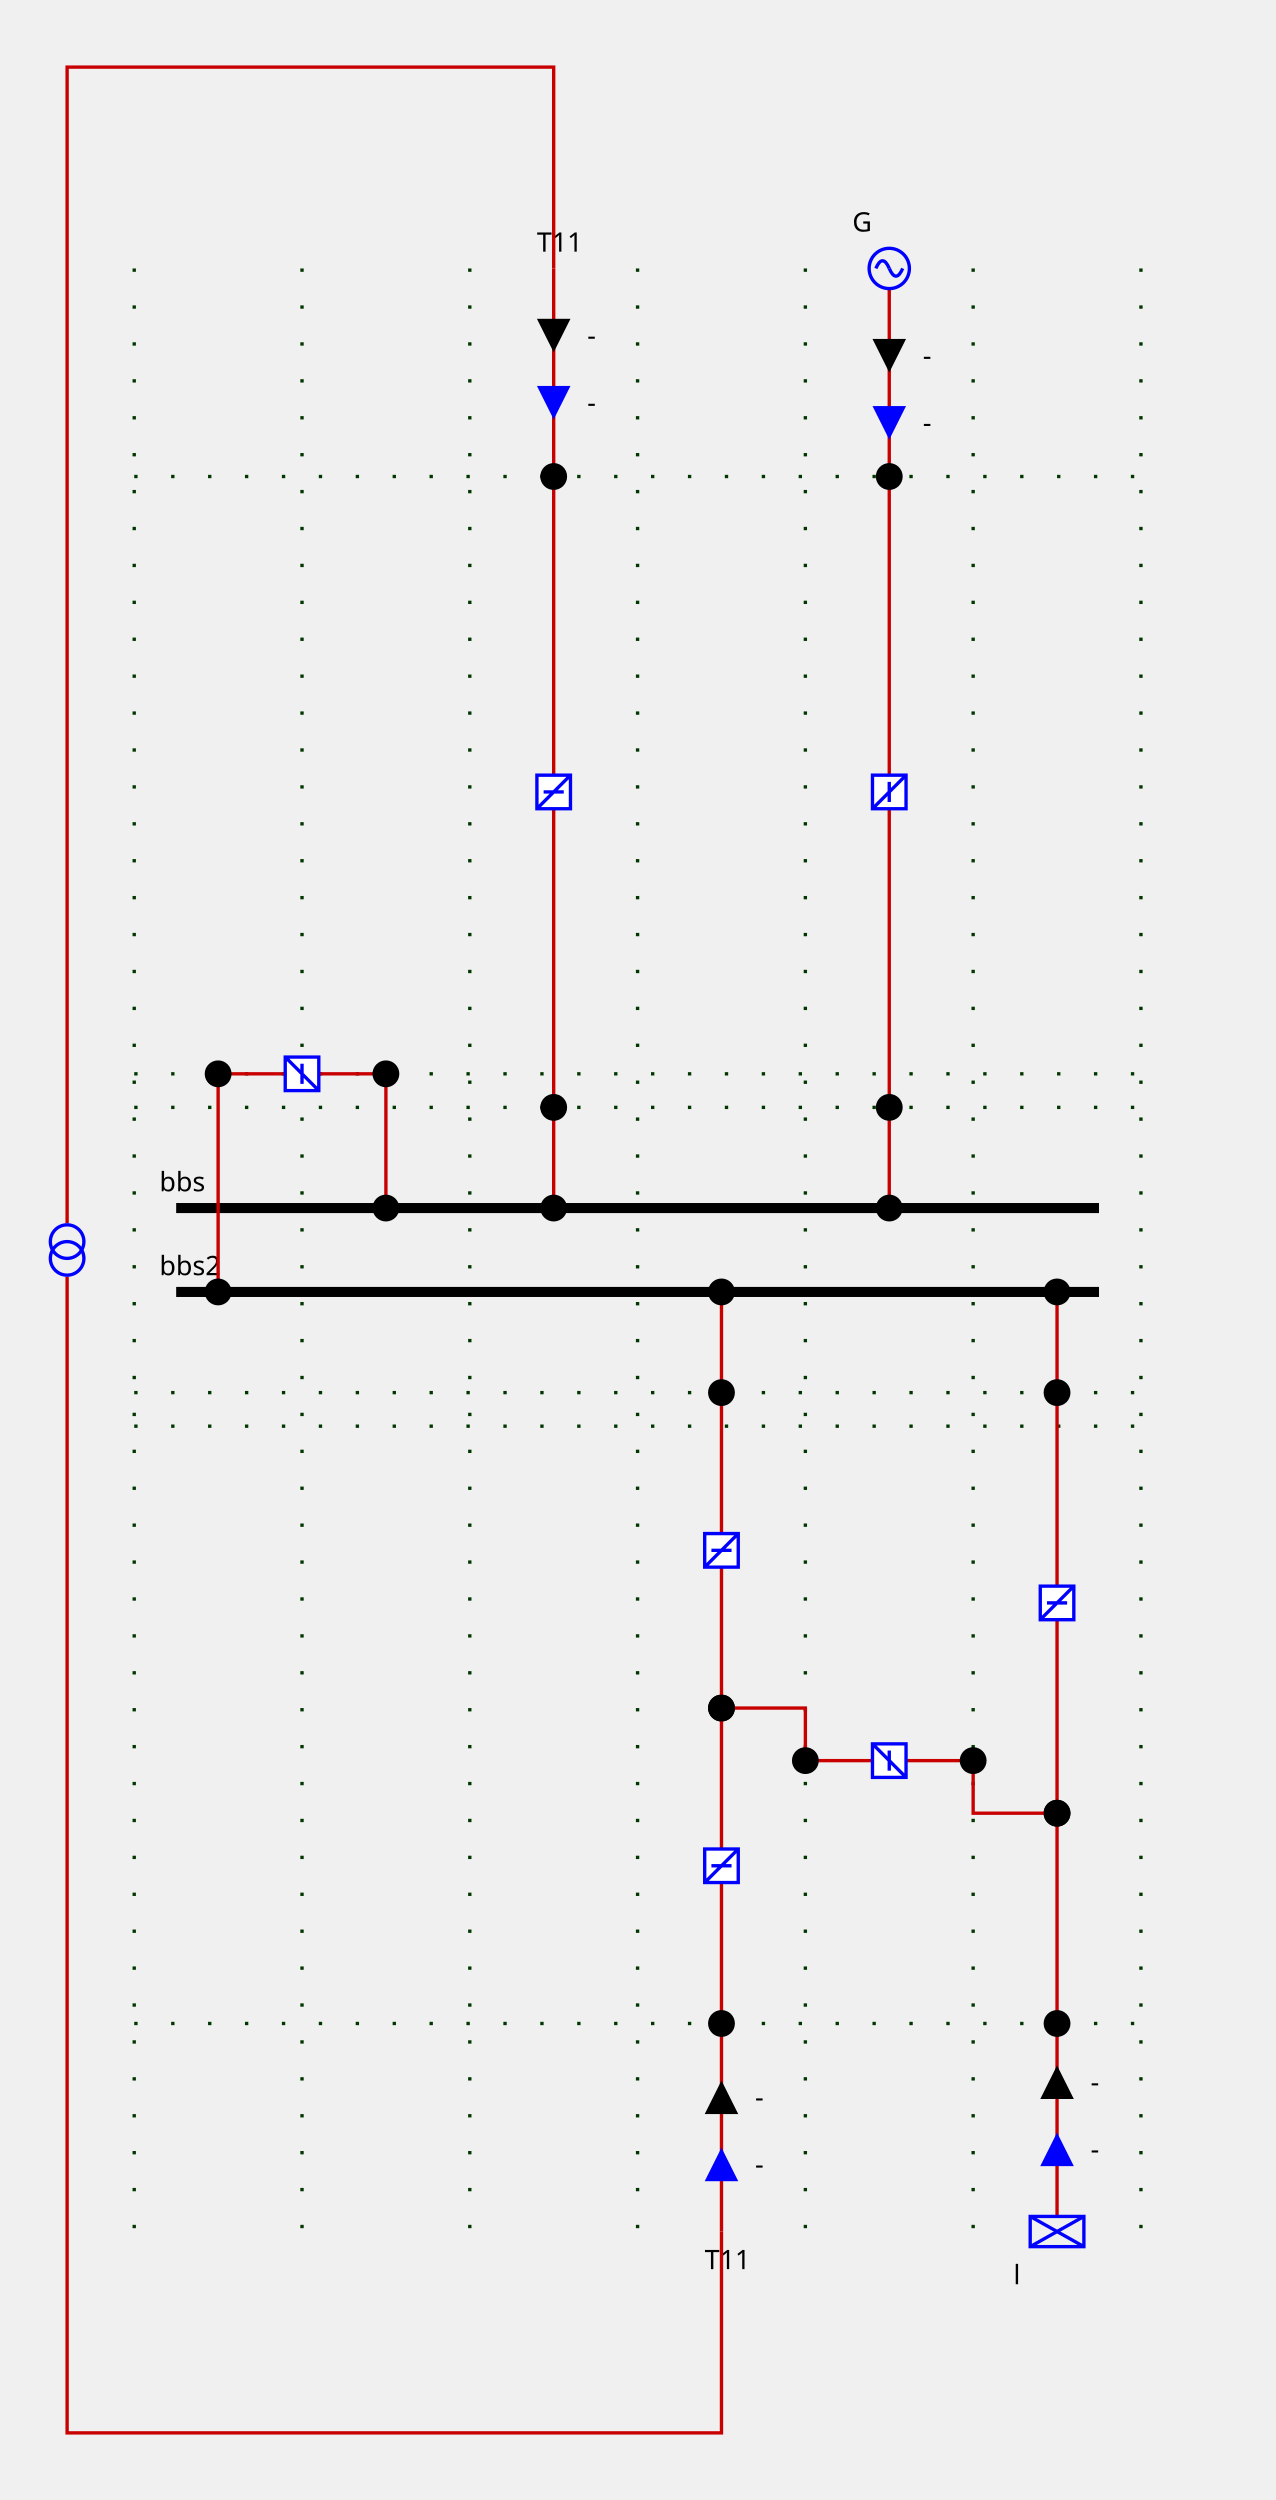
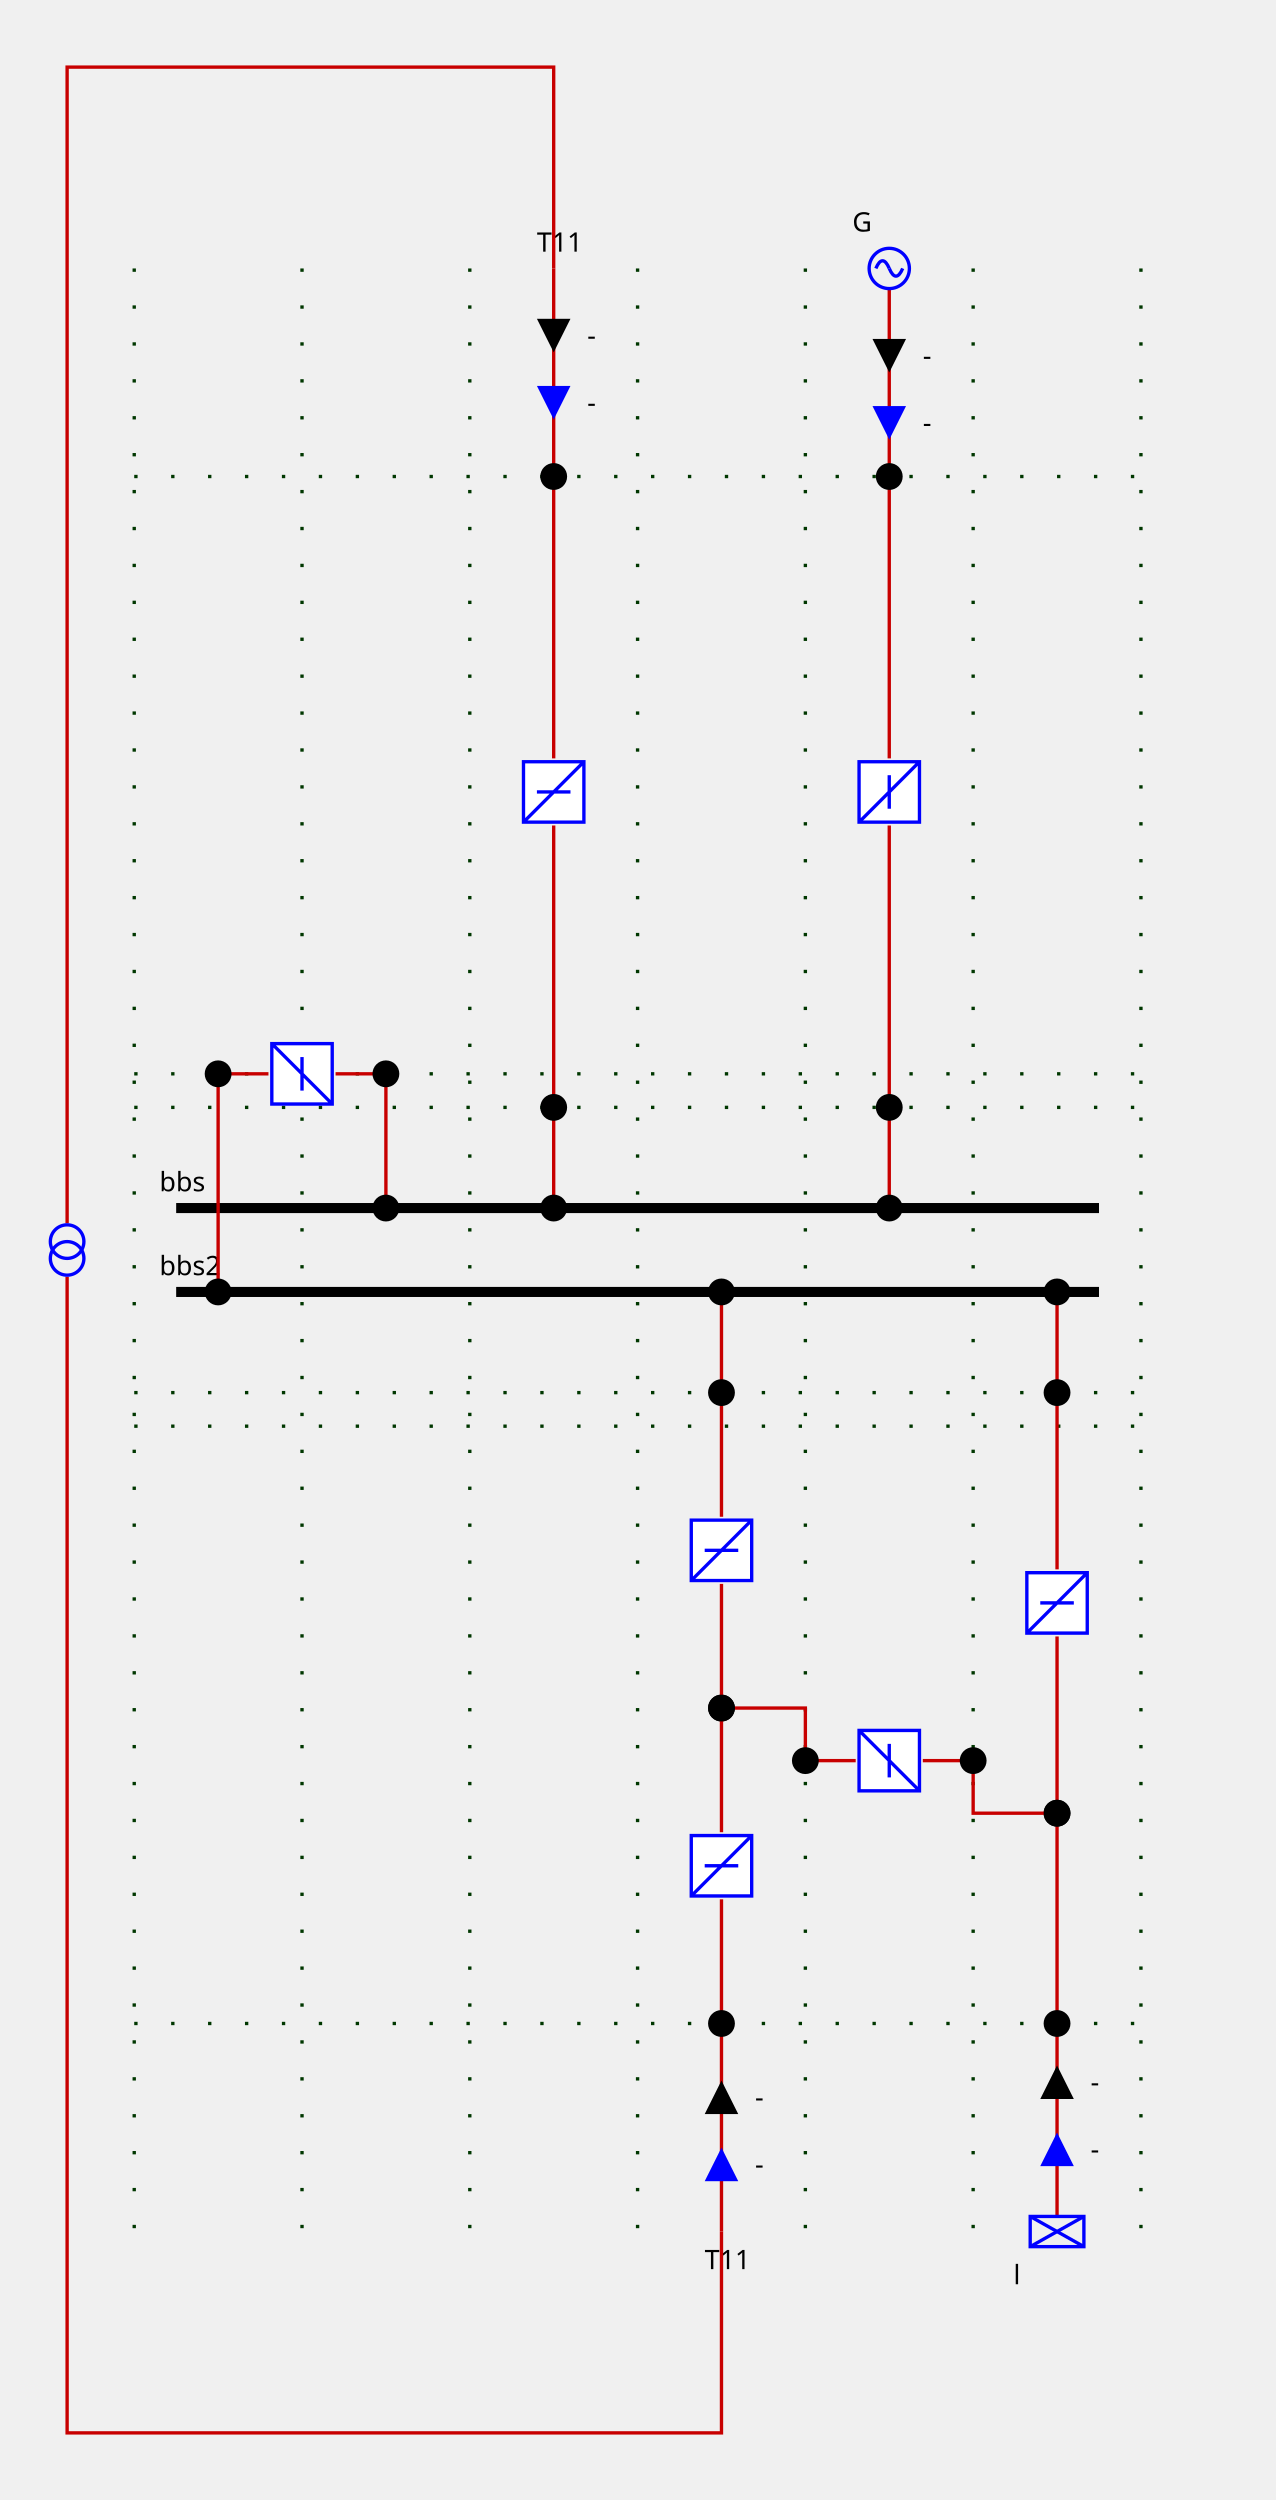
<svg xmlns="http://www.w3.org/2000/svg" height="745.0" viewBox="0 0 380.0 745.0" width="380.0">
  <style>
/* ----------------------------------------------------------------------- */
/* File: tautologies.css ------------------------------------------------- */
.sld-out .sld-arrow-in {visibility: hidden}
.sld-in .sld-arrow-out {visibility: hidden}
.sld-closed .sld-sw-open {visibility: hidden}
.sld-open .sld-sw-closed {visibility: hidden}
.sld-hidden-node {visibility: hidden}
.sld-top-feeder .sld-label {dominant-baseline: auto}
.sld-bottom-feeder .sld-label {dominant-baseline: hanging}
.sld-arrow-p .sld-label {dominant-baseline: middle}
.sld-arrow-q .sld-label {dominant-baseline: middle}
/* ----------------------------------------------------------------------- */
/* File: topologicalBaseVoltages.css ------------------------------------- */
.sld-disconnected {--sld-vl-color: #808080}
.sld-vl300to500-0 {--sld-vl-color: #FF0000}
.sld-vl300to500-1 {--sld-vl-color: #7F6C00}
.sld-vl300to500-2 {--sld-vl-color: #F6B2FF}
.sld-vl300to500-3 {--sld-vl-color: #996700}
.sld-vl300to500-4 {--sld-vl-color: #FF85EB}
.sld-vl300to500-5 {--sld-vl-color: #B25B00}
.sld-vl300to500-6 {--sld-vl-color: #FF59B5}
.sld-vl300to500-7 {--sld-vl-color: #CC4400}
.sld-vl300to500-8 {--sld-vl-color: #FF2C67}
.sld-vl300to500-9 {--sld-vl-color: #E52600}
.sld-vl180to300-0 {--sld-vl-color: #218B21}
.sld-vl180to300-1 {--sld-vl-color: #0D4940}
.sld-vl180to300-2 {--sld-vl-color: #DFDAB9}
.sld-vl180to300-3 {--sld-vl-color: #105640}
.sld-vl180to300-4 {--sld-vl-color: #C2CB92}
.sld-vl180to300-5 {--sld-vl-color: #14643C}
.sld-vl180to300-6 {--sld-vl-color: #95B66B}
.sld-vl180to300-7 {--sld-vl-color: #187036}
.sld-vl180to300-8 {--sld-vl-color: #5FA046}
.sld-vl180to300-9 {--sld-vl-color: #1C7E2D}
.sld-vl120to180-0 {--sld-vl-color: #00AFAE}
.sld-vl120to180-1 {--sld-vl-color: #000D58}
.sld-vl120to180-2 {--sld-vl-color: #B8E7B2}
.sld-vl120to180-3 {--sld-vl-color: #002169}
.sld-vl120to180-4 {--sld-vl-color: #85D993}
.sld-vl120to180-5 {--sld-vl-color: #003C7B}
.sld-vl120to180-6 {--sld-vl-color: #59CB8B}
.sld-vl120to180-7 {--sld-vl-color: #005C8C}
.sld-vl120to180-8 {--sld-vl-color: #2CBD94}
.sld-vl120to180-9 {--sld-vl-color: #00839E}
.sld-vl70to120-0 {--sld-vl-color: #CC5500}
.sld-vl70to120-1 {--sld-vl-color: #4A6600}
.sld-vl70to120-2 {--sld-vl-color: #EFB2DD}
.sld-vl70to120-3 {--sld-vl-color: #6E7A00}
.sld-vl70to120-4 {--sld-vl-color: #E685AE}
.sld-vl70to120-5 {--sld-vl-color: #8E8400}
.sld-vl70to120-6 {--sld-vl-color: #DD596B}
.sld-vl70to120-7 {--sld-vl-color: #A37B00}
.sld-vl70to120-8 {--sld-vl-color: #D4432C}
.sld-vl70to120-9 {--sld-vl-color: #B76B00}
.sld-vl50to70-0 {--sld-vl-color: #A020EF}
.sld-vl50to70-1 {--sld-vl-color: #7F0848}
.sld-vl50to70-2 {--sld-vl-color: #B7DBFE}
.sld-vl50to70-3 {--sld-vl-color: #960C6D}
.sld-vl50to70-4 {--sld-vl-color: #8DA6FE}
.sld-vl50to70-5 {--sld-vl-color: #AD109A}
.sld-vl50to70-6 {--sld-vl-color: #6F66FB}
.sld-vl50to70-7 {--sld-vl-color: #BC14C4}
.sld-vl50to70-8 {--sld-vl-color: #7F42F6}
.sld-vl50to70-9 {--sld-vl-color: #B11AD9}
.sld-vl30to50-0 {--sld-vl-color: #FF8290}
.sld-vl30to50-1 {--sld-vl-color: #7F6F41}
.sld-vl30to50-2 {--sld-vl-color: #F6D9FF}
.sld-vl30to50-3 {--sld-vl-color: #99784E}
.sld-vl30to50-4 {--sld-vl-color: #FFC3FB}
.sld-vl30to50-5 {--sld-vl-color: #B27D5B}
.sld-vl30to50-6 {--sld-vl-color: #FFADE3}
.sld-vl30to50-7 {--sld-vl-color: #CC7E68}
.sld-vl30to50-8 {--sld-vl-color: #FF97BF}
.sld-vl30to50-9 {--sld-vl-color: #E57B75}
.sld-vl0to30-0 {--sld-vl-color: #AAAE27}
.sld-vl0to30-1 {--sld-vl-color: #195B0F}
.sld-vl0to30-2 {--sld-vl-color: #EABABE}
.sld-vl0to30-3 {--sld-vl-color: #2D6C13}
.sld-vl0to30-4 {--sld-vl-color: #DDA193}
.sld-vl0to30-5 {--sld-vl-color: #477D17}
.sld-vl0to30-6 {--sld-vl-color: #CE9A6E}
.sld-vl0to30-7 {--sld-vl-color: #648D1C}
.sld-vl0to30-8 {--sld-vl-color: #BEA04A}
.sld-vl0to30-9 {--sld-vl-color: #869D22}
/* ----------------------------------------------------------------------- */
/* File : highlightLineStates.css ---------------------------------------- */
.sld-feeder-disconnected {stroke: black}
.sld-feeder-connected-disconnected {stroke-dasharray: 3,3}
.sld-feeder-disconnected-connected {stroke: black; stroke-dasharray: 3,3}
/* ----------------------------------------------------------------------- */
/* File : components.css ------------------------------------------------- */
/* Stroke black */
.sld-disconnector {stroke-width: 3; stroke: black; fill: none}
/* Stroke blue */
.sld-breaker {stroke-width: 2; stroke: blue; fill:white}
.sld-load-break-switch {stroke: blue; fill: white}
/* Stroke --sld-vl-color with fallback black */
.sld-bus-connection {fill: var(--sld-vl-color, black)}
.sld-cell-shape-flat .sld-bus-connection {visibility: hidden}
.sld-busbar-section {stroke: var(--sld-vl-color, black); stroke-width: 3; fill: none}
/* Stroke --sld-vl-color with fallback red */
.sld-wire {stroke: var(--sld-vl-color, #c80000); fill: none}
/* Stroke --sld-vl-color with fallback blue */
.sld-load {stroke: var(--sld-vl-color, blue); fill: none}
.sld-generator {stroke: var(--sld-vl-color, blue); fill: none}
.sld-two-wt {stroke: var(--sld-vl-color, blue); fill: none}
.sld-three-wt {stroke: var(--sld-vl-color, blue); fill: none}
.sld-winding {stroke: var(--sld-vl-color, blue); fill: none}
.sld-capacitor {stroke: var(--sld-vl-color, blue); fill: none}
.sld-inductor {stroke: var(--sld-vl-color, blue); fill: none}
.sld-pst {stroke: var(--sld-vl-color, blue); fill: none}
.sld-pst-arrow {stroke: black; fill: none}
.sld-svc {stroke: var(--sld-vl-color, blue); fill: none}
.sld-vsc {stroke: var(--sld-vl-color, blue); font-size: 7.43px; fill: none}
/* Stroke none &amp; fill: --sld-vl-color */
.sld-node-infos {stroke: none; fill: var(--sld-vl-color, black)}
/* Stroke none &amp; fill: black */
.sld-label {stroke: none; fill: black; font: 8px "Verdana"}
.sld-graph-label {stroke: none; fill: black; font: 12px "Verdana"}
.sld-node {stroke: none; fill: black}
.sld-flash {stroke: none; fill: black}
.sld-lock {stroke: none; fill: black}
/* Specific */
.sld-grid {stroke: #003700; stroke-dasharray: 1,10}
.sld-arrow-p {fill:black}
.sld-arrow-q {fill:blue}
.sld-frame {fill: var(--sld-background-color, transparent)}
/* Stroke maroon for fictitious switch */
.sld-breaker.sld-fictitious {stroke: maroon}
.sld-disconnector.sld-fictitious {stroke: maroon}
.sld-load-break-switch.sld-fictitious {stroke: maroon}
.sld-busbar-section.sld-fictitious {stroke: var(--sld-vl-color, #c80000); stroke-width: 1}

</style>
  <rect class="sld-frame" height="100%" width="100%" />
  <g>
    <g class="sld-grid" id="GRID_vl">
      <line x1="40.0" x2="40.0" y1="80.0" y2="665.0" />
      <line x1="90.0" x2="90.0" y1="80.0" y2="665.0" />
      <line x1="140.0" x2="140.0" y1="80.0" y2="665.0" />
      <line x1="190.0" x2="190.0" y1="80.0" y2="665.0" />
      <line x1="240.0" x2="240.0" y1="80.0" y2="665.0" />
      <line x1="290.0" x2="290.0" y1="80.0" y2="665.0" />
      <line x1="340.0" x2="340.0" y1="80.0" y2="665.0" />
      <line x1="40.0" x2="340.0" y1="330.0" y2="330.0" />
      <line x1="40.0" x2="340.0" y1="320.0" y2="320.0" />
      <line x1="40.0" x2="340.0" y1="142.0" y2="142.0" />
      <line x1="40.0" x2="340.0" y1="415.0" y2="415.0" />
      <line x1="40.0" x2="340.0" y1="425.0" y2="425.0" />
      <line x1="40.0" x2="340.0" y1="603.0" y2="603.0" />
    </g>
    <g class="sld-busbar-section sld-vl300to500-0" id="idbbs" transform="translate(52.5,360.0)">
      <line x1="0" x2="275.0" y1="0" y2="0" />
      <text class="sld-label" id="bbs_NW_LABEL" x="-5.0" y="-5.0">bbs</text>
    </g>
    <g class="sld-busbar-section sld-disconnected" id="idbbs2" transform="translate(52.5,385.0)">
      <line x1="0" x2="275.0" y1="0" y2="0" />
      <text class="sld-label" id="bbs2_NW_LABEL" x="-5.0" y="-5.0">bbs2</text>
    </g>
    <g class="sld-intern-cell sld-cell-shape-vertical" id="idINTERN_32_0">
      <g class="sld-wire sld-vl300to500-0" id="_95_vl_95_BUSCO_95_b1_95_INTERNAL_95_vl_95_b1">
        <polyline points="115.0,360.0,115.0,320.0" />
      </g>
      <g class="sld-wire sld-vl300to500-0" id="_95_vl_95_INTERNAL_95_vl_95_b1_95_b1">
-         <polyline points="115.0,320.0,95.0,320.0" />
+         <polyline points="115.0,320.0,100.0,320.0" />
      </g>
      <g class="sld-wire sld-disconnected" id="_95_vl_95_b1_95_INTERNAL_95_vl_95_b1">
-         <polyline points="85.0,320.0,65.0,320.0" />
+         <polyline points="80.0,320.0,65.0,320.0" />
      </g>
      <g class="sld-wire sld-disconnected" id="_95_vl_95_INTERNAL_95_vl_95_b1_95_BUSCO_95_b1">
        <polyline points="65.0,320.0,65.0,385.0" />
      </g>
      <g class="sld-bus-connection sld-fictitious sld-vl300to500-0" id="idBUSCO_95_b1" transform="translate(111.0,356.0)">
        <circle cx="4" cy="4" r="4" />
      </g>
      <g class="sld-node sld-fictitious sld-vl300to500-0" id="idINTERNAL_95_vl_95_b1" transform="translate(111.0,316.0)">
        <circle cx="4" cy="4" r="4" />
      </g>
-       <g class="sld-load-break-switch sld-open sld-disconnected" id="idb1" transform="translate(85.0,315.0)">
-         <path class="sld-sw-closed" d="M0,0 V10 H10 V0z M5,2 V8 M0,10 10,0" transform="rotate(90.0,5.0,5.0)" />
-         <path class="sld-sw-open" d="M0,0 V10 H10 V0z M2,5 H8 M0,10 10,0" transform="rotate(90.0,5.0,5.0)" />
+       <g class="sld-load-break-switch sld-open sld-disconnected" id="idb1" transform="translate(80.0,310.0)">
+         <path class="sld-sw-closed" d="M1,1 V19 H19 V1z M10,5 V15 M1,19 19,1" transform="rotate(90.0,10.0,10.0)" />
+         <path class="sld-sw-open" d="M1,1 V19 H19 V1z M5,10 H15 M1,19 19,1" transform="rotate(90.0,10.0,10.0)" />
      </g>
      <g class="sld-node sld-fictitious sld-disconnected" id="idINTERNAL_95_vl_95_b1" transform="translate(61.0,316.0)">
        <circle cx="4" cy="4" r="4" />
      </g>
      <g class="sld-bus-connection sld-fictitious sld-disconnected" id="idBUSCO_95_b1" transform="translate(61.0,381.0)">
        <circle cx="4" cy="4" r="4" />
      </g>
    </g>
    <g class="sld-extern-cell" id="idEXTERN_32_1">
      <g class="sld-wire sld-vl300to500-0" id="_95_vl_95_BUSCO_95_d_95_INTERNAL_95_vl_95_d">
        <polyline points="265.0,360.0,265.0,330.0" />
      </g>
      <g class="sld-wire sld-vl300to500-0" id="_95_vl_95_INTERNAL_95_vl_95_d_95_d">
-         <polyline points="265.0,330.0,265.0,241.0" />
+         <polyline points="265.0,330.0,265.0,246.0" />
      </g>
      <g class="sld-wire sld-vl300to500-0" id="_95_vl_95_d_95_INTERNAL_95_vl_95_G">
-         <polyline points="265.0,231.0,265.0,142.0" />
+         <polyline points="265.0,226.0,265.0,142.0" />
      </g>
      <g class="sld-wire sld-vl300to500-0" id="_95_vl_95_INTERNAL_95_vl_95_G_95_G">
        <polyline points="265.0,142.0,265.0,86.0" />
      </g>
      <g class="sld-arrow-p sld-in" id="idG_ARROW_ACTIVE" transform="translate(260.0,101.0)">
        <polygon class="sld-arrow-in" points="0,0 10,0 5,10" />
        <polygon class="sld-arrow-out" points="5,0 10,10 0,10" />
        <text class="sld-label" x="15.0" y="5.0">-</text>
      </g>
      <g class="sld-arrow-q sld-in" id="idG_ARROW_REACTIVE" transform="translate(260.0,121.0)">
        <polygon class="sld-arrow-in" points="0,0 10,0 5,10" />
        <polygon class="sld-arrow-out" points="5,0 10,10 0,10" />
        <text class="sld-label" x="15.0" y="5.0">-</text>
      </g>
      <g class="sld-bus-connection sld-fictitious sld-vl300to500-0" id="idBUSCO_95_d" transform="translate(261.0,356.0)">
        <circle cx="4" cy="4" r="4" />
      </g>
      <g class="sld-node sld-fictitious sld-vl300to500-0" id="idINTERNAL_95_vl_95_d" transform="translate(261.0,326.0)">
        <circle cx="4" cy="4" r="4" />
      </g>
-       <g class="sld-load-break-switch sld-closed sld-vl300to500-0" id="idd" transform="translate(260.0,231.0)">
-         <path class="sld-sw-closed" d="M0,0 V10 H10 V0z M5,2 V8 M0,10 10,0" />
-         <path class="sld-sw-open" d="M0,0 V10 H10 V0z M2,5 H8 M0,10 10,0" />
+       <g class="sld-load-break-switch sld-closed sld-vl300to500-0" id="idd" transform="translate(255.0,226.0)">
+         <path class="sld-sw-closed" d="M1,1 V19 H19 V1z M10,5 V15 M1,19 19,1" />
+         <path class="sld-sw-open" d="M1,1 V19 H19 V1z M5,10 H15 M1,19 19,1" />
      </g>
      <g class="sld-node sld-fictitious sld-vl300to500-0" id="idINTERNAL_95_vl_95_G" transform="translate(261.0,138.0)">
        <circle cx="4" cy="4" r="4" />
      </g>
      <g class="sld-generator sld-top-feeder sld-vl300to500-0" id="idG" transform="translate(259.0,74.0)">
        <circle cx="6" cy="6" r="6" />
        <path d="M6,6 A 6 40 0 0 0 2,6" />
        <path d="M6,6 A 6 40 0 0 0 10,6" />
        <text class="sld-label" id="G_N_LABEL" x="-5.0" y="-5.0">G</text>
      </g>
    </g>
    <g class="sld-extern-cell" id="idEXTERN_32_2">
      <g class="sld-wire sld-vl300to500-0" id="_95_vl_95_BUSCO_95_b2_95_INTERNAL_95_vl_95_b2">
        <polyline points="165.0,360.0,165.0,330.0" />
      </g>
      <g class="sld-wire sld-vl300to500-0" id="_95_vl_95_INTERNAL_95_vl_95_b2_95_b2">
-         <polyline points="165.0,330.0,165.0,241.0" />
+         <polyline points="165.0,330.0,165.0,246.0" />
      </g>
      <g class="sld-wire sld-disconnected" id="_95_vl_95_b2_95_INTERNAL_95_vl_95_T11_95_ONE">
-         <polyline points="165.0,231.0,165.0,142.0" />
+         <polyline points="165.0,226.0,165.0,142.0" />
      </g>
      <g class="sld-wire sld-disconnected sld-feeder-disconnected" id="_95_vl_95_INTERNAL_95_vl_95_T11_95_ONE_95_T11_95_ONE">
        <polyline points="165.0,142.0,165.0,80.0" />
      </g>
      <g class="sld-arrow-p sld-in" id="idT11_95_ONE_ARROW_ACTIVE" transform="translate(160.0,95.0)">
        <polygon class="sld-arrow-in" points="0,0 10,0 5,10" />
        <polygon class="sld-arrow-out" points="5,0 10,10 0,10" />
        <text class="sld-label" x="15.0" y="5.0">-</text>
      </g>
      <g class="sld-arrow-q sld-in" id="idT11_95_ONE_ARROW_REACTIVE" transform="translate(160.0,115.0)">
        <polygon class="sld-arrow-in" points="0,0 10,0 5,10" />
        <polygon class="sld-arrow-out" points="5,0 10,10 0,10" />
        <text class="sld-label" x="15.0" y="5.0">-</text>
      </g>
      <g class="sld-bus-connection sld-fictitious sld-vl300to500-0" id="idBUSCO_95_b2" transform="translate(161.0,356.0)">
        <circle cx="4" cy="4" r="4" />
      </g>
      <g class="sld-node sld-fictitious sld-vl300to500-0" id="idINTERNAL_95_vl_95_b2" transform="translate(161.0,326.0)">
        <circle cx="4" cy="4" r="4" />
      </g>
-       <g class="sld-load-break-switch sld-open sld-disconnected" id="idb2" transform="translate(160.0,231.0)">
-         <path class="sld-sw-closed" d="M0,0 V10 H10 V0z M5,2 V8 M0,10 10,0" />
-         <path class="sld-sw-open" d="M0,0 V10 H10 V0z M2,5 H8 M0,10 10,0" />
+       <g class="sld-load-break-switch sld-open sld-disconnected" id="idb2" transform="translate(155.0,226.0)">
+         <path class="sld-sw-closed" d="M1,1 V19 H19 V1z M10,5 V15 M1,19 19,1" />
+         <path class="sld-sw-open" d="M1,1 V19 H19 V1z M5,10 H15 M1,19 19,1" />
      </g>
      <g class="sld-node sld-fictitious sld-disconnected" id="idINTERNAL_95_vl_95_T11_95_ONE" transform="translate(161.0,138.0)">
        <circle cx="4" cy="4" r="4" />
      </g>
      <g class="sld-top-feeder sld-disconnected" id="idT11_95_ONE" transform="translate(165.0,80.0)">
        <text class="sld-label" id="T11_ONE_N_LABEL" x="-5.0" y="-5.0">T11</text>
      </g>
    </g>
    <g class="sld-extern-cell" id="idEXTERN_32_3">
      <g class="sld-wire sld-disconnected" id="_95_vl_95_b_95_INTERNAL_95_vl_95_l_95_fork">
-         <polyline points="315.0,482.667,315.0,540.333" />
+         <polyline points="315.0,487.667,315.0,540.333" />
      </g>
      <g class="sld-wire sld-disconnected" id="_95_vl_95_INTERNAL_95_vl_95_l_95_fork_95_INTERNAL_95_vl_95_l">
        <polyline points="315.0,540.333,315.0,603.0" />
      </g>
      <g class="sld-wire sld-disconnected" id="_95_vl_95_INTERNAL_95_vl_95_b_95_b">
-         <polyline points="315.0,415.0,315.0,472.667" />
+         <polyline points="315.0,415.0,315.0,467.667" />
      </g>
      <g class="sld-wire sld-disconnected" id="_95_vl_95_BUSCO_95_b_95_INTERNAL_95_vl_95_b">
        <polyline points="315.0,385.0,315.0,415.0" />
      </g>
      <g class="sld-wire sld-disconnected" id="_95_vl_95_INTERNAL_95_vl_95_l_95_l">
        <polyline points="315.0,603.0,315.0,660.5" />
      </g>
      <g class="sld-arrow-q sld-in" id="idl_ARROW_REACTIVE" transform="translate(310.0,635.5)">
        <polygon class="sld-arrow-in" points="0,0 10,0 5,10" transform="rotate(180.0,5.0,5.0)" />
        <polygon class="sld-arrow-out" points="5,0 10,10 0,10" transform="rotate(180.0,5.0,5.0)" />
        <text class="sld-label" x="15.0" y="5.0">-</text>
      </g>
      <g class="sld-arrow-p sld-in" id="idl_ARROW_ACTIVE" transform="translate(310.0,615.5)">
        <polygon class="sld-arrow-in" points="0,0 10,0 5,10" transform="rotate(180.0,5.0,5.0)" />
        <polygon class="sld-arrow-out" points="5,0 10,10 0,10" transform="rotate(180.0,5.0,5.0)" />
        <text class="sld-label" x="15.0" y="5.0">-</text>
      </g>
      <g class="sld-node sld-fictitious sld-disconnected" id="idINTERNAL_95_vl_95_l_95_fork" transform="translate(311.0,536.3333)">
        <circle cx="4" cy="4" r="4" />
      </g>
-       <g class="sld-load-break-switch sld-open sld-disconnected" id="idb" transform="translate(310.0,472.6667)">
-         <path class="sld-sw-closed" d="M0,0 V10 H10 V0z M5,2 V8 M0,10 10,0" />
-         <path class="sld-sw-open" d="M0,0 V10 H10 V0z M2,5 H8 M0,10 10,0" />
+       <g class="sld-load-break-switch sld-open sld-disconnected" id="idb" transform="translate(305.0,467.6667)">
+         <path class="sld-sw-closed" d="M1,1 V19 H19 V1z M10,5 V15 M1,19 19,1" />
+         <path class="sld-sw-open" d="M1,1 V19 H19 V1z M5,10 H15 M1,19 19,1" />
      </g>
      <g class="sld-node sld-fictitious sld-disconnected" id="idINTERNAL_95_vl_95_b" transform="translate(311.0,411.0)">
        <circle cx="4" cy="4" r="4" />
      </g>
      <g class="sld-bus-connection sld-fictitious sld-disconnected" id="idBUSCO_95_b" transform="translate(311.0,381.0)">
        <circle cx="4" cy="4" r="4" />
      </g>
      <g class="sld-node sld-fictitious sld-disconnected" id="idINTERNAL_95_vl_95_l" transform="translate(311.0,599.0)">
        <circle cx="4" cy="4" r="4" />
      </g>
      <g class="sld-load sld-bottom-feeder sld-disconnected" id="idl" transform="translate(307.0,660.5)">
        <rect height="9" width="16" />
        <line x1="0" x2="16" y1="0" y2="9" />
        <line x1="16" x2="0" y1="0" y2="9" />
        <text class="sld-label" id="l_S_LABEL" x="-5.0" y="14.0">l</text>
      </g>
    </g>
    <g class="sld-shunt-cell" id="idSHUNT_32_4">
      <g class="sld-wire sld-disconnected" id="_95_vl_95_INTERNAL_95_vl_95_5_95_INTERNAL_95_vl_95_Shunt_32_4_46_2">
        <polyline points="215.0,509.0,240.0,509.0,240.0,524.667" />
      </g>
      <g class="sld-wire sld-disconnected" id="_95_vl_95_INTERNAL_95_vl_95_Shunt_32_4_46_2_95_b5">
-         <polyline points="240.0,524.667,260.0,524.667" />
+         <polyline points="240.0,524.667,255.0,524.667" />
      </g>
      <g class="sld-wire sld-disconnected" id="_95_vl_95_b5_95_INTERNAL_95_vl_95_Shunt_32_4_46_1">
-         <polyline points="270.0,524.667,290.0,524.667" />
+         <polyline points="275.0,524.667,290.0,524.667" />
      </g>
      <g class="sld-wire sld-disconnected" id="_95_vl_95_INTERNAL_95_vl_95_Shunt_32_4_46_1_95_INTERNAL_95_vl_95_l_95_fork">
        <polyline points="290.0,524.667,290.0,540.333,315.0,540.333" />
      </g>
      <g class="sld-node sld-fictitious sld-disconnected" id="idINTERNAL_95_vl_95_5" transform="translate(211.0,505.0)">
        <circle cx="4" cy="4" r="4" />
      </g>
      <g class="sld-node sld-fictitious sld-disconnected" id="idINTERNAL_95_vl_95_Shunt_32_4_46_2" transform="translate(236.0,520.6667)">
        <circle cx="4" cy="4" r="4" />
      </g>
-       <g class="sld-load-break-switch sld-open sld-disconnected" id="idb5" transform="translate(260.0,519.6667)">
-         <path class="sld-sw-closed" d="M0,0 V10 H10 V0z M5,2 V8 M0,10 10,0" transform="rotate(90.0,5.0,5.0)" />
-         <path class="sld-sw-open" d="M0,0 V10 H10 V0z M2,5 H8 M0,10 10,0" transform="rotate(90.0,5.0,5.0)" />
+       <g class="sld-load-break-switch sld-open sld-disconnected" id="idb5" transform="translate(255.0,514.6667)">
+         <path class="sld-sw-closed" d="M1,1 V19 H19 V1z M10,5 V15 M1,19 19,1" transform="rotate(90.0,10.0,10.0)" />
+         <path class="sld-sw-open" d="M1,1 V19 H19 V1z M5,10 H15 M1,19 19,1" transform="rotate(90.0,10.0,10.0)" />
      </g>
      <g class="sld-node sld-fictitious sld-disconnected" id="idINTERNAL_95_vl_95_Shunt_32_4_46_1" transform="translate(286.0,520.6667)">
        <circle cx="4" cy="4" r="4" />
      </g>
      <g class="sld-node sld-fictitious sld-disconnected" id="idINTERNAL_95_vl_95_l_95_fork" transform="translate(311.0,536.3333)">
        <circle cx="4" cy="4" r="4" />
      </g>
    </g>
    <g class="sld-extern-cell" id="idEXTERN_32_5">
      <g class="sld-wire sld-disconnected" id="_95_vl_95_b3_95_INTERNAL_95_vl_95_5">
-         <polyline points="215.0,467.0,215.0,509.0" />
+         <polyline points="215.0,472.0,215.0,509.0" />
      </g>
      <g class="sld-wire sld-disconnected" id="_95_vl_95_INTERNAL_95_vl_95_5_95_b4">
-         <polyline points="215.0,509.0,215.0,551.0" />
+         <polyline points="215.0,509.0,215.0,546.0" />
      </g>
      <g class="sld-wire sld-disconnected" id="_95_vl_95_INTERNAL_95_vl_95_b3_95_b3">
-         <polyline points="215.0,415.0,215.0,457.0" />
+         <polyline points="215.0,415.0,215.0,452.0" />
      </g>
      <g class="sld-wire sld-disconnected" id="_95_vl_95_BUSCO_95_b3_95_INTERNAL_95_vl_95_b3">
        <polyline points="215.0,385.0,215.0,415.0" />
      </g>
      <g class="sld-wire sld-disconnected" id="_95_vl_95_b4_95_INTERNAL_95_vl_95_T11_95_TWO">
-         <polyline points="215.0,561.0,215.0,603.0" />
+         <polyline points="215.0,566.0,215.0,603.0" />
      </g>
      <g class="sld-wire sld-disconnected sld-feeder-disconnected" id="_95_vl_95_INTERNAL_95_vl_95_T11_95_TWO_95_T11_95_TWO">
        <polyline points="215.0,603.0,215.0,665.0" />
      </g>
      <g class="sld-arrow-q sld-in" id="idT11_95_TWO_ARROW_REACTIVE" transform="translate(210.0,640.0)">
        <polygon class="sld-arrow-in" points="0,0 10,0 5,10" transform="rotate(180.0,5.0,5.0)" />
        <polygon class="sld-arrow-out" points="5,0 10,10 0,10" transform="rotate(180.0,5.0,5.0)" />
        <text class="sld-label" x="15.0" y="5.0">-</text>
      </g>
      <g class="sld-arrow-p sld-in" id="idT11_95_TWO_ARROW_ACTIVE" transform="translate(210.0,620.0)">
        <polygon class="sld-arrow-in" points="0,0 10,0 5,10" transform="rotate(180.0,5.0,5.0)" />
        <polygon class="sld-arrow-out" points="5,0 10,10 0,10" transform="rotate(180.0,5.0,5.0)" />
        <text class="sld-label" x="15.0" y="5.0">-</text>
      </g>
      <g class="sld-node sld-fictitious sld-disconnected" id="idINTERNAL_95_vl_95_5" transform="translate(211.0,505.0)">
        <circle cx="4" cy="4" r="4" />
      </g>
-       <g class="sld-load-break-switch sld-open sld-disconnected" id="idb3" transform="translate(210.0,457.0)">
-         <path class="sld-sw-closed" d="M0,0 V10 H10 V0z M5,2 V8 M0,10 10,0" />
-         <path class="sld-sw-open" d="M0,0 V10 H10 V0z M2,5 H8 M0,10 10,0" />
+       <g class="sld-load-break-switch sld-open sld-disconnected" id="idb3" transform="translate(205.0,452.0)">
+         <path class="sld-sw-closed" d="M1,1 V19 H19 V1z M10,5 V15 M1,19 19,1" />
+         <path class="sld-sw-open" d="M1,1 V19 H19 V1z M5,10 H15 M1,19 19,1" />
      </g>
      <g class="sld-node sld-fictitious sld-disconnected" id="idINTERNAL_95_vl_95_b3" transform="translate(211.0,411.0)">
        <circle cx="4" cy="4" r="4" />
      </g>
      <g class="sld-bus-connection sld-fictitious sld-disconnected" id="idBUSCO_95_b3" transform="translate(211.0,381.0)">
        <circle cx="4" cy="4" r="4" />
      </g>
-       <g class="sld-load-break-switch sld-open sld-disconnected" id="idb4" transform="translate(210.0,551.0)">
-         <path class="sld-sw-closed" d="M0,0 V10 H10 V0z M5,2 V8 M0,10 10,0" />
-         <path class="sld-sw-open" d="M0,0 V10 H10 V0z M2,5 H8 M0,10 10,0" />
+       <g class="sld-load-break-switch sld-open sld-disconnected" id="idb4" transform="translate(205.0,546.0)">
+         <path class="sld-sw-closed" d="M1,1 V19 H19 V1z M10,5 V15 M1,19 19,1" />
+         <path class="sld-sw-open" d="M1,1 V19 H19 V1z M5,10 H15 M1,19 19,1" />
      </g>
      <g class="sld-node sld-fictitious sld-disconnected" id="idINTERNAL_95_vl_95_T11_95_TWO" transform="translate(211.0,599.0)">
        <circle cx="4" cy="4" r="4" />
      </g>
      <g class="sld-bottom-feeder sld-disconnected" id="idT11_95_TWO" transform="translate(215.0,665.0)">
        <text class="sld-label" id="T11_TWO_S_LABEL" x="-5.0" y="5.0">T11</text>
      </g>
    </g>
    <g class="sld-wire sld-disconnected sld-feeder-disconnected" id="idEDGE_95_T11_95_ONE">
      <polyline points="165.0,80.0,165.0,20.0,20.0,20.0,20.0,364.5" />
    </g>
    <g class="sld-wire sld-disconnected sld-feeder-disconnected" id="idEDGE_95_T11_95_TWO">
      <polyline points="215.0,665.0,215.0,725.0,20.0,725.0,20.0,380.5" />
    </g>
    <g class="sld-two-wt sld-fictitious" id="idT11" transform="translate(15.0,365.0)">
      <circle class="sld-disconnected sld-winding" cx="5" cy="10" r="5" transform="rotate(180.0,5.0,7.5)" />
      <circle class="sld-disconnected sld-winding" cx="5" cy="5" r="5" transform="rotate(180.0,5.0,7.5)" />
    </g>
  </g>
</svg>
